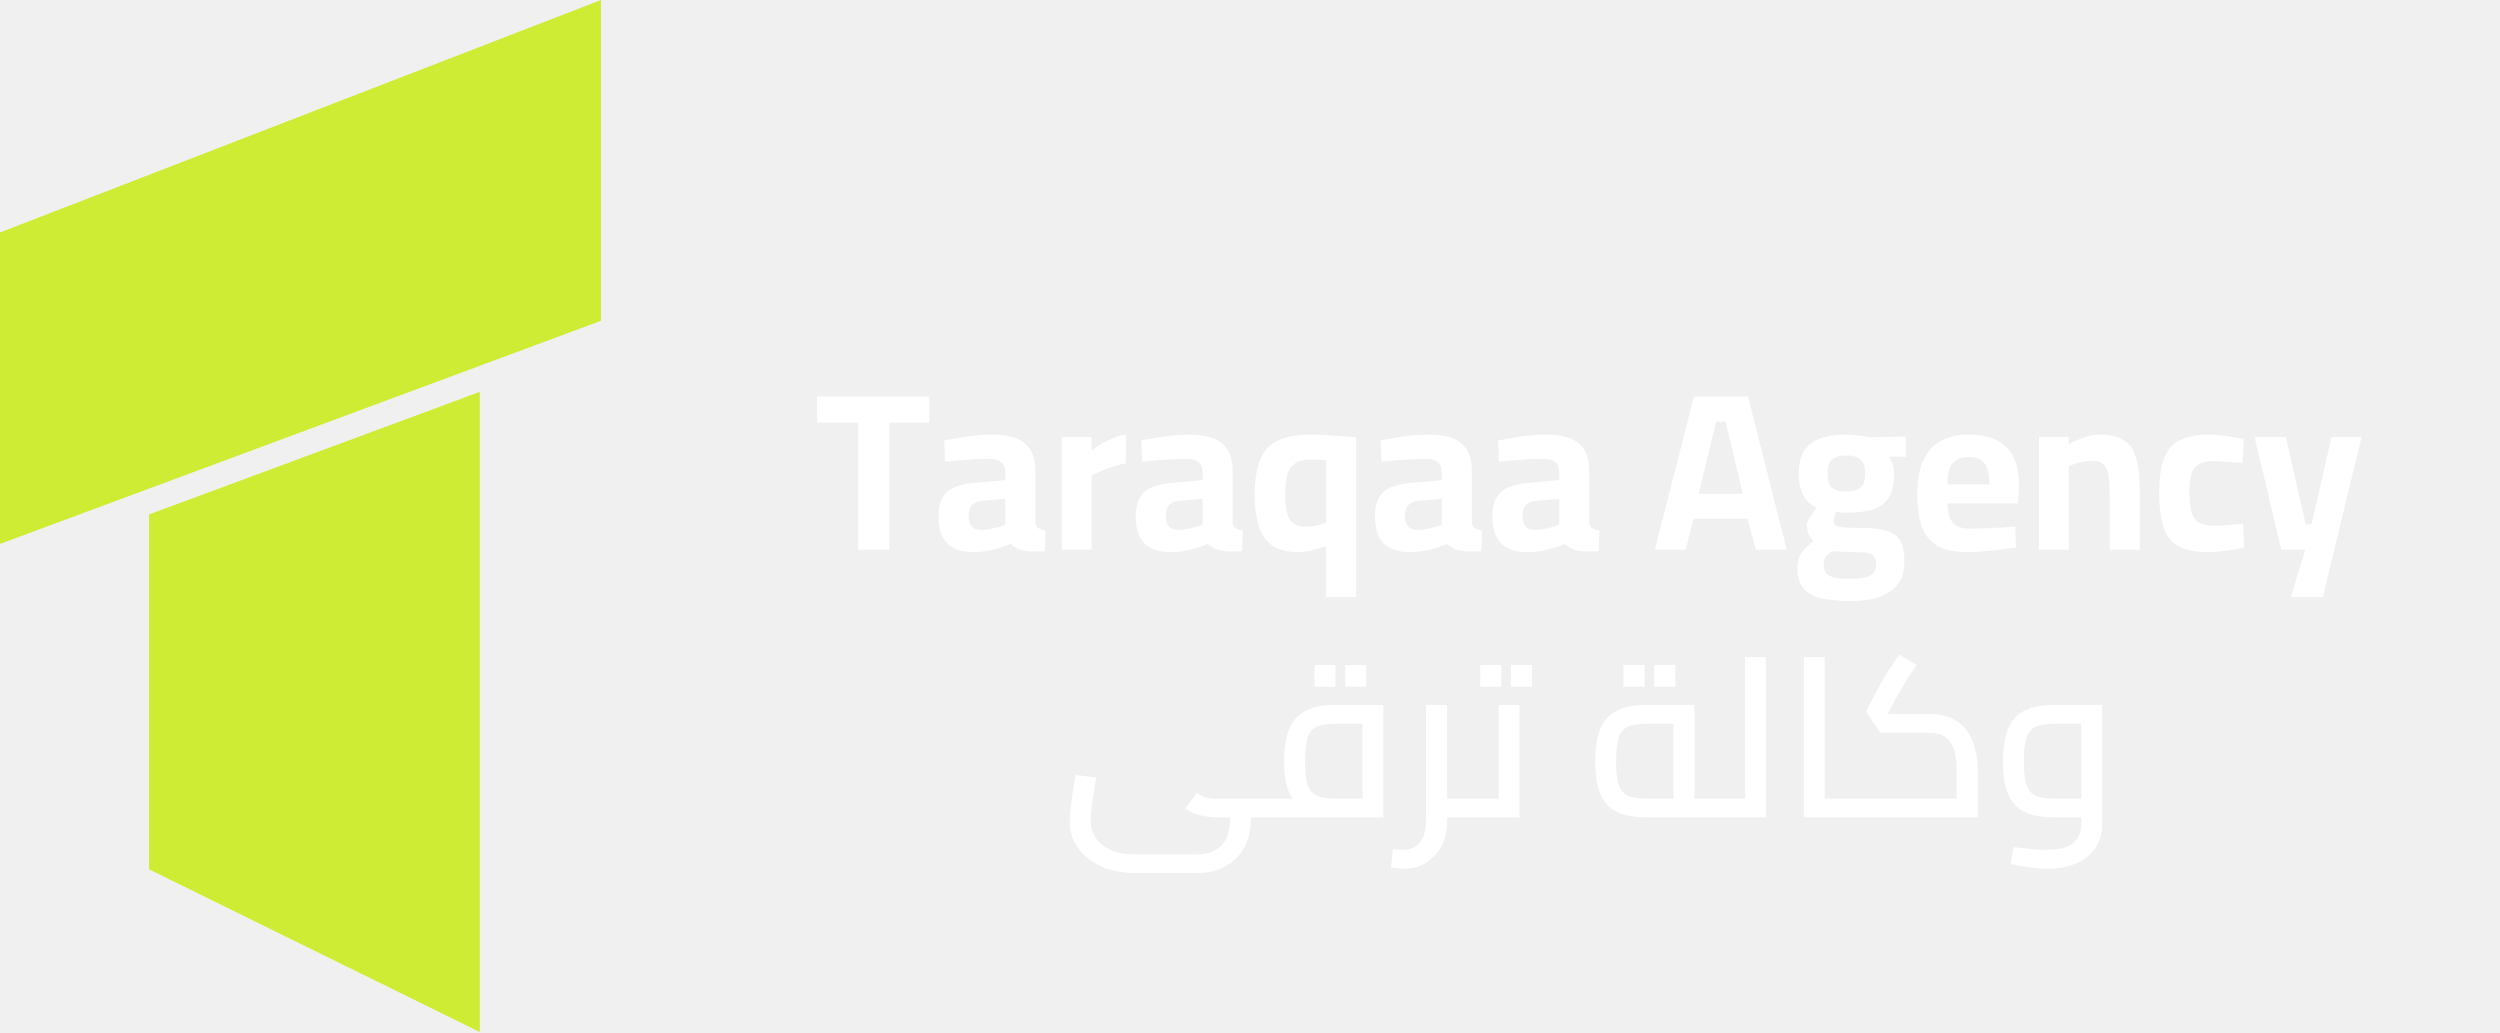
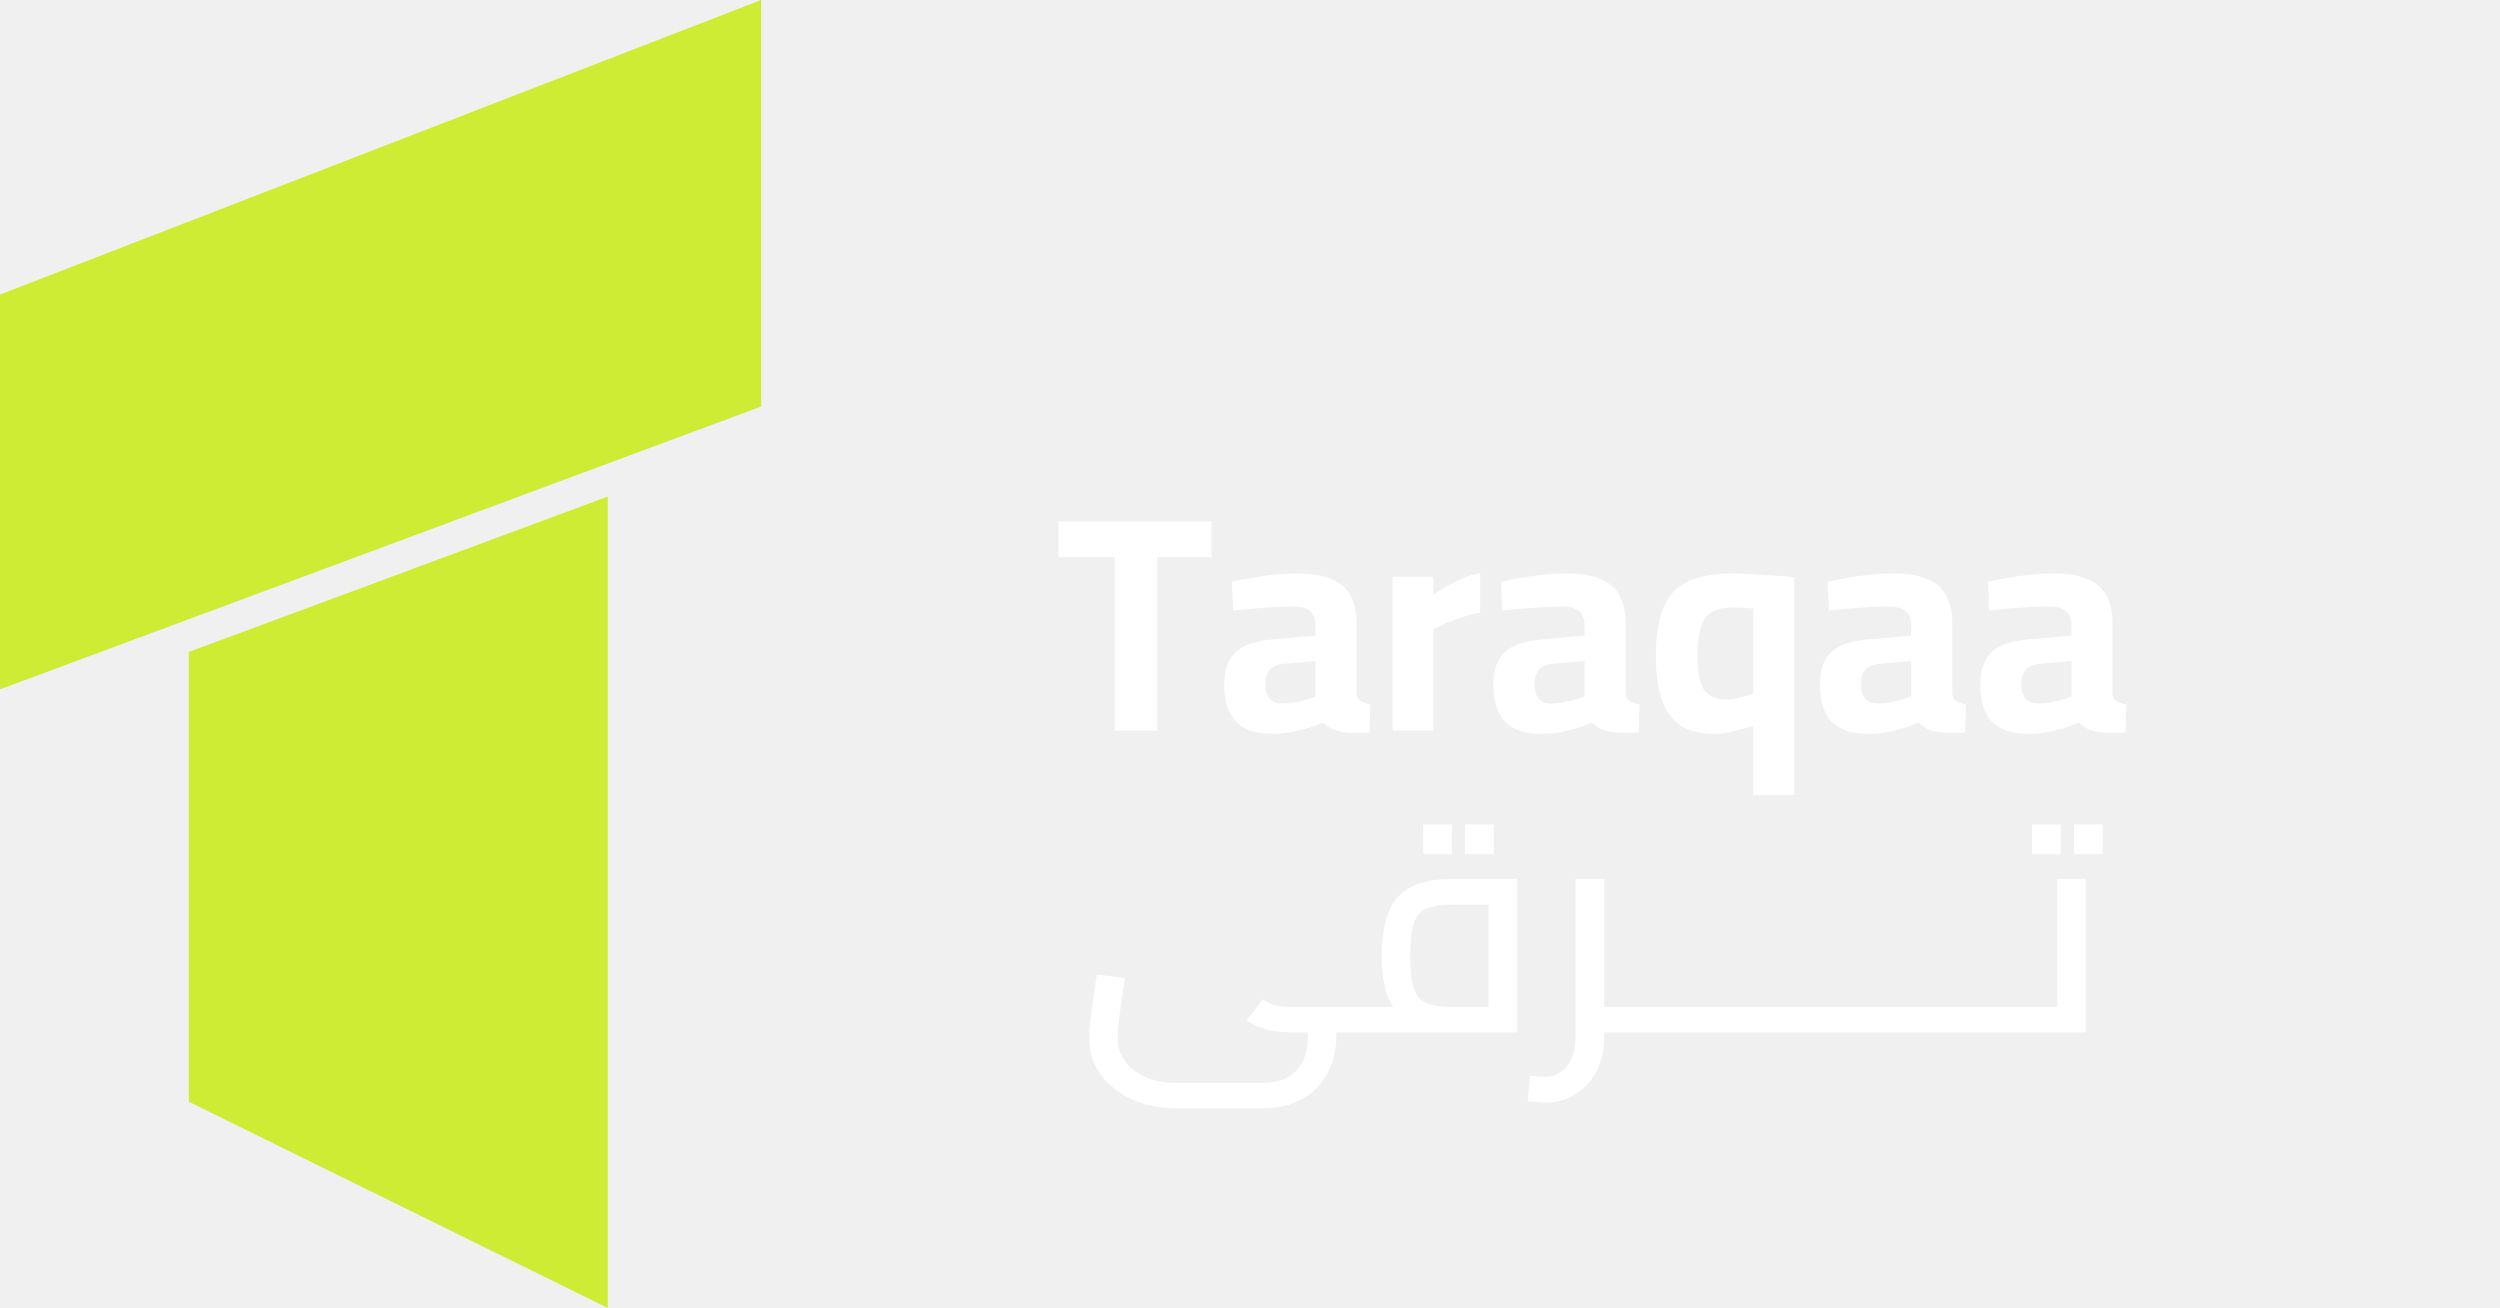
- <svg xmlns="http://www.w3.org/2000/svg" width="1560" height="644" viewBox="0 0 1560 644" fill="none">
-   <path fill-rule="evenodd" clip-rule="evenodd" d="M375 200.162V0L0 145.045V339.405L93.023 304.864L299.419 228.227L375 200.162Z" fill="#CEEC33" />
-   <path fill-rule="evenodd" clip-rule="evenodd" d="M93.023 542.468V321L299.419 244.5V644L93.023 542.468Z" fill="#CEEC33" />
-   <path d="M535.589 343V263.76H509.829V247.38H579.829V263.76H554.909V343H535.589ZM607.61 344.54C600.33 344.54 594.824 342.72 591.09 339.08C587.45 335.347 585.63 329.747 585.63 322.28C585.63 317.053 586.564 312.993 588.43 310.1C590.297 307.113 593.05 304.967 596.69 303.66C600.424 302.26 604.95 301.42 610.27 301.14L627.35 299.6V295.4C627.35 292.04 626.51 289.707 624.83 288.4C623.15 287 620.677 286.3 617.41 286.3C614.797 286.3 611.764 286.393 608.31 286.58C604.95 286.767 601.59 287 598.23 287.28C594.964 287.56 592.117 287.84 589.69 288.12L589.13 274.96C591.557 274.4 594.45 273.84 597.81 273.28C601.264 272.627 604.857 272.113 608.59 271.74C612.324 271.367 615.777 271.18 618.95 271.18C624.924 271.18 629.917 271.927 633.93 273.42C637.944 274.913 640.977 277.387 643.03 280.84C645.084 284.2 646.11 288.773 646.11 294.56V326.62C646.297 327.927 646.997 328.953 648.21 329.7C649.424 330.353 650.824 330.82 652.41 331.1L651.99 343.98C649.75 344.073 647.557 344.12 645.41 344.12C643.264 344.12 641.444 343.98 639.95 343.7C637.804 343.42 635.937 342.86 634.35 342.02C632.857 341.18 631.644 340.293 630.71 339.36C629.217 340.013 627.21 340.76 624.69 341.6C622.17 342.44 619.417 343.14 616.43 343.7C613.537 344.26 610.597 344.54 607.61 344.54ZM612.09 330.68C613.864 330.68 615.73 330.493 617.69 330.12C619.65 329.747 621.47 329.327 623.15 328.86C624.924 328.3 626.324 327.787 627.35 327.32V311.22L613.07 312.48C609.99 312.76 607.75 313.693 606.35 315.28C605.044 316.773 604.39 318.92 604.39 321.72C604.39 324.52 604.997 326.713 606.21 328.3C607.517 329.887 609.477 330.68 612.09 330.68ZM662.552 343V272.72H681.172V280.98C682.758 279.767 684.718 278.507 687.052 277.2C689.385 275.8 691.905 274.54 694.612 273.42C697.412 272.207 700.072 271.413 702.592 271.04V289.1C700.165 289.473 697.598 290.127 694.892 291.06C692.185 291.9 689.618 292.833 687.192 293.86C684.858 294.887 682.852 295.82 681.172 296.66V343H662.552ZM730.657 344.54C723.377 344.54 717.871 342.72 714.137 339.08C710.497 335.347 708.677 329.747 708.677 322.28C708.677 317.053 709.611 312.993 711.477 310.1C713.344 307.113 716.097 304.967 719.737 303.66C723.471 302.26 727.997 301.42 733.317 301.14L750.397 299.6V295.4C750.397 292.04 749.557 289.707 747.877 288.4C746.197 287 743.724 286.3 740.457 286.3C737.844 286.3 734.811 286.393 731.357 286.58C727.997 286.767 724.637 287 721.277 287.28C718.011 287.56 715.164 287.84 712.737 288.12L712.177 274.96C714.604 274.4 717.497 273.84 720.857 273.28C724.311 272.627 727.904 272.113 731.637 271.74C735.371 271.367 738.824 271.18 741.997 271.18C747.971 271.18 752.964 271.927 756.977 273.42C760.991 274.913 764.024 277.387 766.077 280.84C768.131 284.2 769.157 288.773 769.157 294.56V326.62C769.344 327.927 770.044 328.953 771.257 329.7C772.471 330.353 773.871 330.82 775.457 331.1L775.037 343.98C772.797 344.073 770.604 344.12 768.457 344.12C766.311 344.12 764.491 343.98 762.997 343.7C760.851 343.42 758.984 342.86 757.397 342.02C755.904 341.18 754.691 340.293 753.757 339.36C752.264 340.013 750.257 340.76 747.737 341.6C745.217 342.44 742.464 343.14 739.477 343.7C736.584 344.26 733.644 344.54 730.657 344.54ZM735.137 330.68C736.911 330.68 738.777 330.493 740.737 330.12C742.697 329.747 744.517 329.327 746.197 328.86C747.971 328.3 749.371 327.787 750.397 327.32V311.22L736.117 312.48C733.037 312.76 730.797 313.693 729.397 315.28C728.091 316.773 727.437 318.92 727.437 321.72C727.437 324.52 728.044 326.713 729.257 328.3C730.564 329.887 732.524 330.68 735.137 330.68ZM827.458 372.54V340.76C825.498 341.507 822.792 342.3 819.338 343.14C815.978 344.073 812.852 344.54 809.958 344.54C803.425 344.54 798.152 343.233 794.138 340.62C790.218 337.913 787.372 333.9 785.598 328.58C783.825 323.26 782.938 316.727 782.938 308.98C782.938 299.647 784.105 292.227 786.438 286.72C788.772 281.12 792.505 277.153 797.638 274.82C802.865 272.393 809.725 271.18 818.218 271.18C820.365 271.18 823.072 271.273 826.338 271.46C829.698 271.647 833.152 271.88 836.698 272.16C840.338 272.347 843.512 272.58 846.218 272.86V372.54H827.458ZM814.438 328.72C816.865 328.72 819.292 328.44 821.718 327.88C824.145 327.227 826.058 326.62 827.458 326.06V287.28C826.245 287.093 824.705 286.953 822.838 286.86C820.972 286.767 819.385 286.72 818.078 286.72C813.692 286.72 810.332 287.56 807.998 289.24C805.665 290.827 804.078 293.253 803.238 296.52C802.398 299.787 801.978 303.847 801.978 308.7C801.978 315.793 802.912 320.927 804.778 324.1C806.738 327.18 809.958 328.72 814.438 328.72ZM879.954 344.54C872.674 344.54 867.167 342.72 863.434 339.08C859.794 335.347 857.974 329.747 857.974 322.28C857.974 317.053 858.907 312.993 860.774 310.1C862.641 307.113 865.394 304.967 869.034 303.66C872.767 302.26 877.294 301.42 882.614 301.14L899.694 299.6V295.4C899.694 292.04 898.854 289.707 897.174 288.4C895.494 287 893.021 286.3 889.754 286.3C887.141 286.3 884.107 286.393 880.654 286.58C877.294 286.767 873.934 287 870.574 287.28C867.307 287.56 864.461 287.84 862.034 288.12L861.474 274.96C863.901 274.4 866.794 273.84 870.154 273.28C873.607 272.627 877.201 272.113 880.934 271.74C884.667 271.367 888.121 271.18 891.294 271.18C897.267 271.18 902.261 271.927 906.274 273.42C910.287 274.913 913.321 277.387 915.374 280.84C917.427 284.2 918.454 288.773 918.454 294.56V326.62C918.641 327.927 919.341 328.953 920.554 329.7C921.767 330.353 923.167 330.82 924.754 331.1L924.334 343.98C922.094 344.073 919.901 344.12 917.754 344.12C915.607 344.12 913.787 343.98 912.294 343.7C910.147 343.42 908.281 342.86 906.694 342.02C905.201 341.18 903.987 340.293 903.054 339.36C901.561 340.013 899.554 340.76 897.034 341.6C894.514 342.44 891.761 343.14 888.774 343.7C885.881 344.26 882.941 344.54 879.954 344.54ZM884.434 330.68C886.207 330.68 888.074 330.493 890.034 330.12C891.994 329.747 893.814 329.327 895.494 328.86C897.267 328.3 898.667 327.787 899.694 327.32V311.22L885.414 312.48C882.334 312.76 880.094 313.693 878.694 315.28C877.387 316.773 876.734 318.92 876.734 321.72C876.734 324.52 877.341 326.713 878.554 328.3C879.861 329.887 881.821 330.68 884.434 330.68ZM953.235 344.54C945.955 344.54 940.449 342.72 936.715 339.08C933.075 335.347 931.255 329.747 931.255 322.28C931.255 317.053 932.189 312.993 934.055 310.1C935.922 307.113 938.675 304.967 942.315 303.66C946.049 302.26 950.575 301.42 955.895 301.14L972.975 299.6V295.4C972.975 292.04 972.135 289.707 970.455 288.4C968.775 287 966.302 286.3 963.035 286.3C960.422 286.3 957.389 286.393 953.935 286.58C950.575 286.767 947.215 287 943.855 287.28C940.589 287.56 937.742 287.84 935.315 288.12L934.755 274.96C937.182 274.4 940.075 273.84 943.435 273.28C946.889 272.627 950.482 272.113 954.215 271.74C957.949 271.367 961.402 271.18 964.575 271.18C970.549 271.18 975.542 271.927 979.555 273.42C983.569 274.913 986.602 277.387 988.655 280.84C990.709 284.2 991.735 288.773 991.735 294.56V326.62C991.922 327.927 992.622 328.953 993.835 329.7C995.049 330.353 996.449 330.82 998.035 331.1L997.615 343.98C995.375 344.073 993.182 344.12 991.035 344.12C988.889 344.12 987.069 343.98 985.575 343.7C983.429 343.42 981.562 342.86 979.975 342.02C978.482 341.18 977.269 340.293 976.335 339.36C974.842 340.013 972.835 340.76 970.315 341.6C967.795 342.44 965.042 343.14 962.055 343.7C959.162 344.26 956.222 344.54 953.235 344.54ZM957.715 330.68C959.489 330.68 961.355 330.493 963.315 330.12C965.275 329.747 967.095 329.327 968.775 328.86C970.549 328.3 971.949 327.787 972.975 327.32V311.22L958.695 312.48C955.615 312.76 953.375 313.693 951.975 315.28C950.669 316.773 950.015 318.92 950.015 321.72C950.015 324.52 950.622 326.713 951.835 328.3C953.142 329.887 955.102 330.68 957.715 330.68ZM1032.64 343L1057 247.38H1090.74L1114.96 343H1095.64L1090.32 323.68H1056.86L1051.82 343H1032.64ZM1059.94 308.14H1087.52L1076.74 263.06H1070.86L1059.94 308.14ZM1155.33 375.06C1147.86 375.06 1141.61 374.5 1136.57 373.38C1131.62 372.26 1127.89 370.207 1125.37 367.22C1122.85 364.327 1121.59 360.127 1121.59 354.62C1121.59 352.193 1121.91 350 1122.57 348.04C1123.31 346.173 1124.43 344.4 1125.93 342.72C1127.51 341.04 1129.47 339.313 1131.81 337.54C1130.5 336.607 1129.43 335.253 1128.59 333.48C1127.84 331.613 1127.47 329.607 1127.47 327.46C1127.47 326.34 1128.12 324.707 1129.43 322.56C1130.83 320.32 1132.18 318.36 1133.49 316.68C1131.62 315.84 1129.85 314.627 1128.17 313.04C1126.49 311.36 1125.09 309.12 1123.97 306.32C1122.94 303.52 1122.43 299.927 1122.43 295.54C1122.43 286.673 1124.95 280.42 1129.99 276.78C1135.12 273.047 1142.4 271.18 1151.83 271.18C1154.25 271.18 1156.87 271.367 1159.67 271.74C1162.47 272.113 1164.71 272.487 1166.39 272.86L1189.21 272.44V285.04L1178.57 284.9C1179.41 286.02 1180.15 287.467 1180.81 289.24C1181.55 290.92 1181.93 293.02 1181.93 295.54C1181.93 301.98 1180.81 306.973 1178.57 310.52C1176.42 314.067 1173.15 316.54 1168.77 317.94C1164.38 319.247 1158.83 319.9 1152.11 319.9C1151.36 319.9 1150.33 319.853 1149.03 319.76C1147.72 319.573 1146.65 319.433 1145.81 319.34C1145.43 320.273 1145.06 321.347 1144.69 322.56C1144.31 323.68 1144.13 324.473 1144.13 324.94C1144.13 326.153 1144.5 327.087 1145.25 327.74C1146.09 328.393 1147.72 328.86 1150.15 329.14C1152.67 329.327 1156.45 329.42 1161.49 329.42C1168.11 329.42 1173.39 330.027 1177.31 331.24C1181.32 332.453 1184.17 334.6 1185.85 337.68C1187.53 340.76 1188.37 345.1 1188.37 350.7C1188.37 359.007 1185.43 365.12 1179.55 369.04C1173.76 373.053 1165.69 375.06 1155.33 375.06ZM1154.35 361.2C1160.13 361.2 1164.29 360.5 1166.81 359.1C1169.42 357.793 1170.73 355.6 1170.73 352.52C1170.73 350.093 1170.26 348.32 1169.33 347.2C1168.49 346.08 1167.04 345.333 1164.99 344.96C1162.93 344.68 1160.13 344.54 1156.59 344.54C1155.65 344.54 1154.53 344.493 1153.23 344.4C1151.92 344.4 1150.57 344.353 1149.17 344.26C1147.86 344.26 1146.65 344.213 1145.53 344.12C1144.5 344.027 1143.75 343.98 1143.29 343.98C1141.23 345.38 1139.83 346.64 1139.09 347.76C1138.34 348.973 1137.97 350.56 1137.97 352.52C1137.97 354.667 1138.48 356.347 1139.51 357.56C1140.53 358.867 1142.21 359.8 1144.55 360.36C1146.97 360.92 1150.24 361.2 1154.35 361.2ZM1151.97 306.74C1156.26 306.74 1159.29 305.9 1161.07 304.22C1162.93 302.447 1163.87 299.553 1163.87 295.54C1163.87 291.527 1162.93 288.633 1161.07 286.86C1159.29 285.087 1156.26 284.2 1151.97 284.2C1147.86 284.2 1144.87 285.087 1143.01 286.86C1141.23 288.633 1140.35 291.527 1140.35 295.54C1140.35 299.553 1141.23 302.447 1143.01 304.22C1144.87 305.9 1147.86 306.74 1151.97 306.74ZM1227.46 344.54C1219.71 344.54 1213.55 343.233 1208.98 340.62C1204.5 338.007 1201.28 334.04 1199.32 328.72C1197.36 323.4 1196.38 316.727 1196.38 308.7C1196.38 300.02 1197.59 292.927 1200.02 287.42C1202.54 281.913 1206.18 277.853 1210.94 275.24C1215.7 272.533 1221.58 271.18 1228.58 271.18C1238.94 271.18 1246.73 273.793 1251.96 279.02C1257.28 284.247 1259.94 292.507 1259.94 303.8L1259.1 314.16H1215.14C1215.23 319.387 1216.3 323.307 1218.36 325.92C1220.41 328.533 1223.96 329.84 1229 329.84C1231.89 329.84 1235.06 329.793 1238.52 329.7C1241.97 329.513 1245.38 329.327 1248.74 329.14C1252.19 328.953 1255.13 328.767 1257.56 328.58L1257.98 341.6C1255.64 341.973 1252.7 342.393 1249.16 342.86C1245.61 343.327 1241.92 343.7 1238.1 343.98C1234.36 344.353 1230.82 344.54 1227.46 344.54ZM1215.14 302.26H1241.32C1241.32 295.913 1240.29 291.48 1238.24 288.96C1236.28 286.44 1233.06 285.18 1228.58 285.18C1224.19 285.18 1220.83 286.487 1218.5 289.1C1216.26 291.713 1215.14 296.1 1215.14 302.26ZM1272.32 343V272.72H1290.94V277.2C1292.43 276.267 1294.25 275.38 1296.4 274.54C1298.54 273.607 1300.78 272.813 1303.12 272.16C1305.54 271.507 1307.88 271.18 1310.12 271.18C1316.65 271.18 1321.69 272.347 1325.24 274.68C1328.88 276.92 1331.44 280.653 1332.94 285.88C1334.43 291.013 1335.18 297.92 1335.18 306.6V343H1316.42V307.58C1316.42 302.727 1316.14 298.853 1315.58 295.96C1315.02 292.973 1313.94 290.827 1312.36 289.52C1310.77 288.213 1308.44 287.56 1305.36 287.56C1303.68 287.56 1301.9 287.747 1300.04 288.12C1298.26 288.4 1296.54 288.82 1294.86 289.38C1293.27 289.94 1291.96 290.5 1290.94 291.06V343H1272.32ZM1378.4 344.54C1370.37 344.54 1364.07 343.327 1359.5 340.9C1355.02 338.38 1351.85 334.367 1349.98 328.86C1348.21 323.353 1347.32 316.12 1347.32 307.16C1347.32 298.293 1348.35 291.247 1350.4 286.02C1352.45 280.7 1355.77 276.92 1360.34 274.68C1365.01 272.347 1371.07 271.18 1378.54 271.18C1380.5 271.18 1382.79 271.32 1385.4 271.6C1388.01 271.88 1390.63 272.253 1393.24 272.72C1395.95 273.093 1398.23 273.467 1400.1 273.84L1399.4 288.82C1397.63 288.633 1395.62 288.493 1393.38 288.4C1391.14 288.213 1388.95 288.073 1386.8 287.98C1384.75 287.793 1383.07 287.7 1381.76 287.7C1377.75 287.7 1374.57 288.353 1372.24 289.66C1370 290.873 1368.41 292.927 1367.48 295.82C1366.64 298.62 1366.22 302.4 1366.22 307.16C1366.22 312.293 1366.64 316.4 1367.48 319.48C1368.32 322.56 1369.81 324.753 1371.96 326.06C1374.2 327.367 1377.47 328.02 1381.76 328.02C1383.07 328.02 1384.79 327.973 1386.94 327.88C1389.09 327.693 1391.28 327.507 1393.52 327.32C1395.85 327.133 1397.91 326.993 1399.68 326.9L1400.24 341.88C1398.37 342.253 1396.13 342.627 1393.52 343C1390.91 343.467 1388.25 343.84 1385.54 344.12C1382.93 344.4 1380.55 344.54 1378.4 344.54ZM1429.54 372.54L1438.5 343H1423.52L1406.86 272.72H1426.32L1438.78 327.18H1442.42L1454.88 272.72H1473.64L1449.42 372.54H1429.54Z" fill="white" />
-   <path d="M707.181 544.72C701.581 544.72 696.354 543.927 691.501 542.34C686.741 540.753 682.541 538.513 678.901 535.62C675.354 532.82 672.554 529.46 670.501 525.54C668.541 521.62 667.561 517.373 667.561 512.8C667.561 510.933 667.701 508.507 667.981 505.52C668.354 502.44 668.774 499.033 669.241 495.3C669.801 491.473 670.408 487.553 671.061 483.54L683.941 485.22C682.914 491.38 682.074 496.98 681.421 502.02C680.861 506.967 680.581 510.467 680.581 512.52C680.581 516.533 681.701 520.08 683.941 523.16C686.181 526.24 689.308 528.667 693.321 530.44C697.334 532.213 701.954 533.1 707.181 533.1H746.801C753.614 533.1 758.748 531.233 762.201 527.5C765.748 523.86 767.521 518.493 767.521 511.4V506.5H780.541V511.4C780.541 517.933 779.188 523.673 776.481 528.62C773.868 533.66 770.041 537.58 765.001 540.38C760.054 543.273 753.988 544.72 746.801 544.72H707.181ZM759.961 510C756.508 510 753.054 509.627 749.601 508.88C746.148 508.133 742.788 506.687 739.521 504.54L746.941 494.88C748.248 495.72 749.508 496.42 750.721 496.98C751.934 497.54 753.288 497.913 754.781 498.1C756.274 498.287 758.001 498.38 759.961 498.38H787.681V510H759.961ZM787.681 510V498.38C788.801 498.38 789.548 498.893 789.921 499.92C790.294 500.947 790.481 502.347 790.481 504.12C790.481 505.893 790.294 507.34 789.921 508.46C789.548 509.487 788.801 510 787.681 510ZM787.742 510V498.38H856.902L850.182 504.26V447L855.642 451.62H833.522C828.482 451.62 824.562 452.227 821.762 453.44C818.962 454.653 817.002 456.94 815.882 460.3C814.856 463.66 814.342 468.56 814.342 475C814.342 481.44 814.856 486.34 815.882 489.7C817.002 493.06 818.962 495.347 821.762 496.56C824.562 497.773 828.482 498.38 833.522 498.38V507.48C825.402 507.48 819.009 506.453 814.342 504.4C809.676 502.347 806.316 498.94 804.262 494.18C802.302 489.42 801.322 483.027 801.322 475C801.322 467.067 802.302 460.533 804.262 455.4C806.316 450.173 809.676 446.3 814.342 443.78C819.009 441.167 825.402 439.86 833.522 439.86H863.202V510H787.742ZM787.742 510C786.529 510 785.782 509.487 785.502 508.46C785.129 507.34 784.942 505.893 784.942 504.12C784.942 502.347 785.129 500.947 785.502 499.92C785.782 498.893 786.529 498.38 787.742 498.38V510ZM820.222 428.52V414.94H833.382V428.52H820.222ZM839.402 428.52V414.94H852.562V428.52H839.402ZM900.062 510V498.38H917.982V510H900.062ZM875.982 542.06C874.768 542.06 873.508 541.967 872.202 541.78C870.802 541.687 869.402 541.593 868.002 541.5L869.122 529.88C870.522 529.973 871.828 530.067 873.042 530.16C874.162 530.253 875.095 530.3 875.842 530.3C880.042 530.3 883.402 528.713 885.922 525.54C888.535 522.367 889.842 517.933 889.842 512.24V439.86H903.002V512.24C903.002 518.12 901.835 523.3 899.502 527.78C897.168 532.26 893.995 535.76 889.982 538.28C885.968 540.8 881.302 542.06 875.982 542.06ZM917.982 510V498.38C919.195 498.38 919.942 498.893 920.222 499.92C920.595 500.947 920.782 502.347 920.782 504.12C920.782 505.893 920.595 507.34 920.222 508.46C919.942 509.487 919.195 510 917.982 510ZM918.035 510V498.38H941.835L935.115 503.7V439.86H948.135V510H918.035ZM918.035 510C916.822 510 916.075 509.487 915.795 508.46C915.422 507.34 915.235 505.893 915.235 504.12C915.235 502.347 915.422 500.947 915.795 499.92C916.075 498.893 916.822 498.38 918.035 498.38V510ZM923.635 428.52V414.94H936.795V428.52H923.635ZM942.815 428.52V414.94H955.975V428.52H942.815ZM1027.61 510C1019.49 510 1013.1 508.787 1008.43 506.36C1003.77 503.84 1000.41 500.013 998.353 494.88C996.393 489.653 995.413 483.073 995.413 475.14C995.413 467.113 996.393 460.487 998.353 455.26C1000.41 450.033 1003.77 446.16 1008.43 443.64C1013.1 441.12 1019.49 439.86 1027.61 439.86H1057.29V503.56H1044.27V447L1049.59 451.62H1027.61C1022.67 451.62 1018.79 452.227 1015.99 453.44C1013.19 454.56 1011.23 456.847 1010.11 460.3C1008.99 463.66 1008.43 468.607 1008.43 475.14C1008.43 481.58 1008.99 486.48 1010.11 489.84C1011.23 493.107 1013.15 495.347 1015.85 496.56C1018.65 497.773 1022.57 498.38 1027.61 498.38H1072.27V510H1027.61ZM1072.27 510V498.38C1073.49 498.38 1074.23 498.893 1074.51 499.92C1074.89 500.947 1075.07 502.347 1075.07 504.12C1075.07 505.893 1074.89 507.34 1074.51 508.46C1074.23 509.487 1073.49 510 1072.27 510ZM1013.05 428.52V414.94H1026.21V428.52H1013.05ZM1032.23 428.52V414.94H1045.39V428.52H1032.23ZM1088.91 510V410.04H1101.93V510H1088.91ZM1072.25 510V498.38H1088.91V510H1072.25ZM1072.25 510C1071.04 510 1070.29 509.487 1070.01 508.46C1069.64 507.34 1069.45 505.893 1069.45 504.12C1069.45 502.347 1069.64 500.947 1070.01 499.92C1070.29 498.893 1071.04 498.38 1072.25 498.38V510ZM1138.63 510V498.38H1155.43V510H1138.63ZM1125.61 510V410.04H1138.63V510H1125.61ZM1155.43 510V498.38C1156.55 498.38 1157.3 498.893 1157.67 499.92C1158.04 500.947 1158.23 502.347 1158.23 504.12C1158.23 505.893 1158.04 507.34 1157.67 508.46C1157.3 509.487 1156.55 510 1155.43 510ZM1155.38 510V498.38H1225.38L1220.9 502.3V478.92C1220.9 473.973 1220.25 469.913 1218.94 466.74C1217.73 463.473 1215.86 461.093 1213.34 459.6C1210.82 458.013 1207.69 457.22 1203.96 457.22H1173.3L1164.34 443.92L1170.78 431.74C1171.81 429.873 1172.88 427.913 1174 425.86C1175.21 423.713 1176.66 421.287 1178.34 418.58C1180.11 415.78 1182.35 412.42 1185.06 408.5L1195.98 414.8C1193.37 418.813 1191.22 422.127 1189.54 424.74C1187.95 427.353 1186.6 429.64 1185.48 431.6C1184.36 433.467 1183.29 435.333 1182.26 437.2L1175.68 449.8L1172.88 445.6H1203.96C1209.84 445.6 1214.74 446.627 1218.66 448.68C1222.58 450.64 1225.61 453.253 1227.76 456.52C1230 459.787 1231.59 463.427 1232.52 467.44C1233.55 471.36 1234.06 475.187 1234.06 478.92V510H1155.38ZM1155.38 510C1154.17 510 1153.42 509.487 1153.14 508.46C1152.77 507.34 1152.58 505.893 1152.58 504.12C1152.58 502.347 1152.77 500.947 1153.14 499.92C1153.42 498.893 1154.17 498.38 1155.38 498.38V510ZM1277.29 542.06C1273.93 542.06 1270.38 541.78 1266.65 541.22C1263.01 540.753 1258.99 540.053 1254.61 539.12L1256.57 528.62C1261.51 529.18 1265.62 529.6 1268.89 529.88C1272.15 530.16 1274.95 530.3 1277.29 530.3C1284.75 530.3 1290.17 528.9 1293.53 526.1C1296.98 523.3 1298.71 519.24 1298.71 513.92V448.12L1304.03 451.62H1282.05C1277.1 451.62 1273.23 452.227 1270.43 453.44C1267.63 454.56 1265.67 456.847 1264.55 460.3C1263.43 463.66 1262.87 468.607 1262.87 475.14C1262.87 481.58 1263.43 486.48 1264.55 489.84C1265.67 493.107 1267.58 495.347 1270.29 496.56C1273.09 497.773 1277.01 498.38 1282.05 498.38H1298.71V510H1282.05C1273.93 510 1267.53 508.787 1262.87 506.36C1258.2 503.84 1254.84 500.013 1252.79 494.88C1250.83 489.653 1249.85 483.073 1249.85 475.14C1249.85 467.113 1250.83 460.487 1252.79 455.26C1254.84 450.033 1258.2 446.16 1262.87 443.64C1267.53 441.12 1273.93 439.86 1282.05 439.86H1311.73V513.78C1311.73 519.753 1310.33 524.84 1307.53 529.04C1304.73 533.333 1300.76 536.553 1295.63 538.7C1290.49 540.94 1284.38 542.06 1277.29 542.06Z" fill="white" />
+ <svg xmlns="http://www.w3.org/2000/svg" width="1143" height="598" viewBox="0 0 1143 598" fill="none">
+   <path fill-rule="evenodd" clip-rule="evenodd" d="M348 185.865V0L0 134.685V315.162L86.326 283.088L277.86 211.925L348 185.865Z" fill="#CEEC33" />
+   <path fill-rule="evenodd" clip-rule="evenodd" d="M86.326 503.721V298.071L277.86 227.036V598L86.326 503.721Z" fill="#CEEC33" />
+   <path d="M509.706 334V254.76H483.946V238.38H553.946V254.76H529.026V334H509.706ZM581.728 335.54C574.448 335.54 568.941 333.72 565.208 330.08C561.568 326.347 559.748 320.747 559.748 313.28C559.748 308.053 560.681 303.993 562.548 301.1C564.414 298.113 567.168 295.967 570.808 294.66C574.541 293.26 579.068 292.42 584.388 292.14L601.468 290.6V286.4C601.468 283.04 600.628 280.707 598.948 279.4C597.268 278 594.794 277.3 591.528 277.3C588.914 277.3 585.881 277.393 582.428 277.58C579.068 277.767 575.708 278 572.348 278.28C569.081 278.56 566.234 278.84 563.808 279.12L563.248 265.96C565.674 265.4 568.568 264.84 571.928 264.28C575.381 263.627 578.974 263.113 582.708 262.74C586.441 262.367 589.894 262.18 593.068 262.18C599.041 262.18 604.034 262.927 608.048 264.42C612.061 265.913 615.094 268.387 617.148 271.84C619.201 275.2 620.228 279.773 620.228 285.56V317.62C620.414 318.927 621.114 319.953 622.328 320.7C623.541 321.353 624.941 321.82 626.528 322.1L626.108 334.98C623.868 335.073 621.674 335.12 619.528 335.12C617.381 335.12 615.561 334.98 614.068 334.7C611.921 334.42 610.054 333.86 608.468 333.02C606.974 332.18 605.761 331.293 604.828 330.36C603.334 331.013 601.328 331.76 598.808 332.6C596.288 333.44 593.534 334.14 590.548 334.7C587.654 335.26 584.714 335.54 581.728 335.54ZM586.208 321.68C587.981 321.68 589.848 321.493 591.808 321.12C593.768 320.747 595.588 320.327 597.268 319.86C599.041 319.3 600.441 318.787 601.468 318.32V302.22L587.188 303.48C584.108 303.76 581.868 304.693 580.468 306.28C579.161 307.773 578.508 309.92 578.508 312.72C578.508 315.52 579.114 317.713 580.328 319.3C581.634 320.887 583.594 321.68 586.208 321.68ZM636.669 334V263.72H655.289V271.98C656.875 270.767 658.835 269.507 661.169 268.2C663.502 266.8 666.022 265.54 668.729 264.42C671.529 263.207 674.189 262.413 676.709 262.04V280.1C674.282 280.473 671.715 281.127 669.009 282.06C666.302 282.9 663.735 283.833 661.309 284.86C658.975 285.887 656.969 286.82 655.289 287.66V334H636.669ZM704.774 335.54C697.494 335.54 691.988 333.72 688.254 330.08C684.614 326.347 682.794 320.747 682.794 313.28C682.794 308.053 683.728 303.993 685.594 301.1C687.461 298.113 690.214 295.967 693.854 294.66C697.588 293.26 702.114 292.42 707.434 292.14L724.514 290.6V286.4C724.514 283.04 723.674 280.707 721.994 279.4C720.314 278 717.841 277.3 714.574 277.3C711.961 277.3 708.928 277.393 705.474 277.58C702.114 277.767 698.754 278 695.394 278.28C692.128 278.56 689.281 278.84 686.854 279.12L686.294 265.96C688.721 265.4 691.614 264.84 694.974 264.28C698.428 263.627 702.021 263.113 705.754 262.74C709.488 262.367 712.941 262.18 716.114 262.18C722.088 262.18 727.081 262.927 731.094 264.42C735.108 265.913 738.141 268.387 740.194 271.84C742.248 275.2 743.274 279.773 743.274 285.56V317.62C743.461 318.927 744.161 319.953 745.374 320.7C746.588 321.353 747.988 321.82 749.574 322.1L749.154 334.98C746.914 335.073 744.721 335.12 742.574 335.12C740.428 335.12 738.608 334.98 737.114 334.7C734.968 334.42 733.101 333.86 731.514 333.02C730.021 332.18 728.808 331.293 727.874 330.36C726.381 331.013 724.374 331.76 721.854 332.6C719.334 333.44 716.581 334.14 713.594 334.7C710.701 335.26 707.761 335.54 704.774 335.54ZM709.254 321.68C711.028 321.68 712.894 321.493 714.854 321.12C716.814 320.747 718.634 320.327 720.314 319.86C722.088 319.3 723.488 318.787 724.514 318.32V302.22L710.234 303.48C707.154 303.76 704.914 304.693 703.514 306.28C702.208 307.773 701.554 309.92 701.554 312.72C701.554 315.52 702.161 317.713 703.374 319.3C704.681 320.887 706.641 321.68 709.254 321.68ZM801.576 363.54V331.76C799.616 332.507 796.909 333.3 793.456 334.14C790.096 335.073 786.969 335.54 784.076 335.54C777.542 335.54 772.269 334.233 768.256 331.62C764.336 328.913 761.489 324.9 759.716 319.58C757.942 314.26 757.056 307.727 757.056 299.98C757.056 290.647 758.222 283.227 760.556 277.72C762.889 272.12 766.622 268.153 771.756 265.82C776.982 263.393 783.842 262.18 792.336 262.18C794.482 262.18 797.189 262.273 800.456 262.46C803.816 262.647 807.269 262.88 810.816 263.16C814.456 263.347 817.629 263.58 820.336 263.86V363.54H801.576ZM788.556 319.72C790.982 319.72 793.409 319.44 795.836 318.88C798.262 318.227 800.176 317.62 801.576 317.06V278.28C800.362 278.093 798.822 277.953 796.956 277.86C795.089 277.767 793.502 277.72 792.196 277.72C787.809 277.72 784.449 278.56 782.116 280.24C779.782 281.827 778.196 284.253 777.356 287.52C776.516 290.787 776.096 294.847 776.096 299.7C776.096 306.793 777.029 311.927 778.896 315.1C780.856 318.18 784.076 319.72 788.556 319.72ZM854.071 335.54C846.791 335.54 841.285 333.72 837.551 330.08C833.911 326.347 832.091 320.747 832.091 313.28C832.091 308.053 833.025 303.993 834.891 301.1C836.758 298.113 839.511 295.967 843.151 294.66C846.885 293.26 851.411 292.42 856.731 292.14L873.811 290.6V286.4C873.811 283.04 872.971 280.707 871.291 279.4C869.611 278 867.138 277.3 863.871 277.3C861.258 277.3 858.225 277.393 854.771 277.58C851.411 277.767 848.051 278 844.691 278.28C841.425 278.56 838.578 278.84 836.151 279.12L835.591 265.96C838.018 265.4 840.911 264.84 844.271 264.28C847.725 263.627 851.318 263.113 855.051 262.74C858.785 262.367 862.238 262.18 865.411 262.18C871.385 262.18 876.378 262.927 880.391 264.42C884.405 265.913 887.438 268.387 889.491 271.84C891.545 275.2 892.571 279.773 892.571 285.56V317.62C892.758 318.927 893.458 319.953 894.671 320.7C895.885 321.353 897.285 321.82 898.871 322.1L898.451 334.98C896.211 335.073 894.018 335.12 891.871 335.12C889.725 335.12 887.905 334.98 886.411 334.7C884.265 334.42 882.398 333.86 880.811 333.02C879.318 332.18 878.105 331.293 877.171 330.36C875.678 331.013 873.671 331.76 871.151 332.6C868.631 333.44 865.878 334.14 862.891 334.7C859.998 335.26 857.058 335.54 854.071 335.54ZM858.551 321.68C860.325 321.68 862.191 321.493 864.151 321.12C866.111 320.747 867.931 320.327 869.611 319.86C871.385 319.3 872.785 318.787 873.811 318.32V302.22L859.531 303.48C856.451 303.76 854.211 304.693 852.811 306.28C851.505 307.773 850.851 309.92 850.851 312.72C850.851 315.52 851.458 317.713 852.671 319.3C853.978 320.887 855.938 321.68 858.551 321.68ZM927.353 335.54C920.073 335.54 914.566 333.72 910.833 330.08C907.193 326.347 905.373 320.747 905.373 313.28C905.373 308.053 906.306 303.993 908.173 301.1C910.039 298.113 912.793 295.967 916.433 294.66C920.166 293.26 924.693 292.42 930.013 292.14L947.093 290.6V286.4C947.093 283.04 946.253 280.707 944.573 279.4C942.893 278 940.419 277.3 937.153 277.3C934.539 277.3 931.506 277.393 928.053 277.58C924.693 277.767 921.333 278 917.973 278.28C914.706 278.56 911.859 278.84 909.433 279.12L908.873 265.96C911.299 265.4 914.193 264.84 917.553 264.28C921.006 263.627 924.599 263.113 928.333 262.74C932.066 262.367 935.519 262.18 938.693 262.18C944.666 262.18 949.659 262.927 953.673 264.42C957.686 265.913 960.719 268.387 962.773 271.84C964.826 275.2 965.853 279.773 965.853 285.56V317.62C966.039 318.927 966.739 319.953 967.953 320.7C969.166 321.353 970.566 321.82 972.153 322.1L971.733 334.98C969.493 335.073 967.299 335.12 965.153 335.12C963.006 335.12 961.186 334.98 959.693 334.7C957.546 334.42 955.679 333.86 954.093 333.02C952.599 332.18 951.386 331.293 950.453 330.36C948.959 331.013 946.953 331.76 944.433 332.6C941.913 333.44 939.159 334.14 936.173 334.7C933.279 335.26 930.339 335.54 927.353 335.54ZM931.833 321.68C933.606 321.68 935.473 321.493 937.433 321.12C939.393 320.747 941.213 320.327 942.893 319.86C944.666 319.3 946.066 318.787 947.093 318.32V302.22L932.813 303.48C929.733 303.76 927.493 304.693 926.093 306.28C924.786 307.773 924.133 309.92 924.133 312.72C924.133 315.52 924.739 317.713 925.953 319.3C927.259 320.887 929.219 321.68 931.833 321.68Z" fill="white" />
+   <path d="M537.606 506.72C532.006 506.72 526.78 505.927 521.926 504.34C517.166 502.753 512.966 500.513 509.326 497.62C505.78 494.82 502.98 491.46 500.926 487.54C498.966 483.62 497.986 479.373 497.986 474.8C497.986 472.933 498.126 470.507 498.406 467.52C498.78 464.44 499.2 461.033 499.666 457.3C500.226 453.473 500.833 449.553 501.486 445.54L514.366 447.22C513.34 453.38 512.5 458.98 511.846 464.02C511.286 468.967 511.006 472.467 511.006 474.52C511.006 478.533 512.126 482.08 514.366 485.16C516.606 488.24 519.733 490.667 523.746 492.44C527.76 494.213 532.38 495.1 537.606 495.1H577.226C584.04 495.1 589.173 493.233 592.626 489.5C596.173 485.86 597.946 480.493 597.946 473.4V468.5H610.966V473.4C610.966 479.933 609.613 485.673 606.906 490.62C604.293 495.66 600.466 499.58 595.426 502.38C590.48 505.273 584.413 506.72 577.226 506.72H537.606ZM590.386 472C586.933 472 583.48 471.627 580.026 470.88C576.573 470.133 573.213 468.687 569.946 466.54L577.366 456.88C578.673 457.72 579.933 458.42 581.146 458.98C582.36 459.54 583.713 459.913 585.206 460.1C586.7 460.287 588.426 460.38 590.386 460.38H618.106V472H590.386ZM618.106 472V460.38C619.226 460.38 619.973 460.893 620.346 461.92C620.72 462.947 620.906 464.347 620.906 466.12C620.906 467.893 620.72 469.34 620.346 470.46C619.973 471.487 619.226 472 618.106 472ZM618.168 472V460.38H687.328L680.608 466.26V409L686.068 413.62H663.948C658.908 413.62 654.988 414.227 652.188 415.44C649.388 416.653 647.428 418.94 646.308 422.3C645.281 425.66 644.768 430.56 644.768 437C644.768 443.44 645.281 448.34 646.308 451.7C647.428 455.06 649.388 457.347 652.188 458.56C654.988 459.773 658.908 460.38 663.948 460.38V469.48C655.828 469.48 649.434 468.453 644.768 466.4C640.101 464.347 636.741 460.94 634.688 456.18C632.728 451.42 631.748 445.027 631.748 437C631.748 429.067 632.728 422.533 634.688 417.4C636.741 412.173 640.101 408.3 644.768 405.78C649.434 403.167 655.828 401.86 663.948 401.86H693.628V472H618.168ZM618.168 472C616.954 472 616.208 471.487 615.928 470.46C615.554 469.34 615.368 467.893 615.368 466.12C615.368 464.347 615.554 462.947 615.928 461.92C616.208 460.893 616.954 460.38 618.168 460.38V472ZM650.648 390.52V376.94H663.808V390.52H650.648ZM669.828 390.52V376.94H682.988V390.52H669.828ZM730.487 472V460.38H748.407V472H730.487ZM706.407 504.06C705.194 504.06 703.934 503.967 702.627 503.78C701.227 503.687 699.827 503.593 698.427 503.5L699.547 491.88C700.947 491.973 702.254 492.067 703.467 492.16C704.587 492.253 705.52 492.3 706.267 492.3C710.467 492.3 713.827 490.713 716.347 487.54C718.96 484.367 720.267 479.933 720.267 474.24V401.86H733.427V474.24C733.427 480.12 732.26 485.3 729.927 489.78C727.594 494.26 724.42 497.76 720.407 500.28C716.394 502.8 711.727 504.06 706.407 504.06ZM748.407 472V460.38C749.62 460.38 750.367 460.893 750.647 461.92C751.02 462.947 751.207 464.347 751.207 466.12C751.207 467.893 751.02 469.34 750.647 470.46C750.367 471.487 749.62 472 748.407 472ZM748.461 472V460.38H783.461V472H748.461ZM783.461 472V460.38C784.674 460.38 785.421 460.893 785.701 461.92C786.074 462.947 786.261 464.347 786.261 466.12C786.261 467.893 786.074 469.34 785.701 470.46C785.421 471.487 784.674 472 783.461 472ZM748.461 472C747.247 472 746.501 471.487 746.221 470.46C745.847 469.34 745.661 467.893 745.661 466.12C745.661 464.347 745.847 462.947 746.221 461.92C746.501 460.893 747.247 460.38 748.461 460.38V472ZM783.461 472V460.38H818.461V472H783.461ZM818.461 472V460.38C819.674 460.38 820.421 460.893 820.701 461.92C821.074 462.947 821.261 464.347 821.261 466.12C821.261 467.893 821.074 469.34 820.701 470.46C820.421 471.487 819.674 472 818.461 472ZM783.461 472C782.247 472 781.501 471.487 781.221 470.46C780.847 469.34 780.661 467.893 780.661 466.12C780.661 464.347 780.847 462.947 781.221 461.92C781.501 460.893 782.247 460.38 783.461 460.38V472ZM818.461 472V460.38H853.461V472H818.461ZM853.461 472V460.38C854.674 460.38 855.421 460.893 855.701 461.92C856.074 462.947 856.261 464.347 856.261 466.12C856.261 467.893 856.074 469.34 855.701 470.46C855.421 471.487 854.674 472 853.461 472ZM818.461 472C817.247 472 816.501 471.487 816.221 470.46C815.847 469.34 815.661 467.893 815.661 466.12C815.661 464.347 815.847 462.947 816.221 461.92C816.501 460.893 817.247 460.38 818.461 460.38V472ZM853.461 472V460.38H888.461V472H853.461ZM888.461 472V460.38C889.674 460.38 890.421 460.893 890.701 461.92C891.074 462.947 891.261 464.347 891.261 466.12C891.261 467.893 891.074 469.34 890.701 470.46C890.421 471.487 889.674 472 888.461 472ZM853.461 472C852.247 472 851.501 471.487 851.221 470.46C850.847 469.34 850.661 467.893 850.661 466.12C850.661 464.347 850.847 462.947 851.221 461.92C851.501 460.893 852.247 460.38 853.461 460.38V472ZM888.461 472V460.38H923.461V472H888.461ZM923.461 472V460.38C924.674 460.38 925.421 460.893 925.701 461.92C926.074 462.947 926.261 464.347 926.261 466.12C926.261 467.893 926.074 469.34 925.701 470.46C925.421 471.487 924.674 472 923.461 472ZM888.461 472C887.247 472 886.501 471.487 886.221 470.46C885.847 469.34 885.661 467.893 885.661 466.12C885.661 464.347 885.847 462.947 886.221 461.92C886.501 460.893 887.247 460.38 888.461 460.38V472ZM923.461 472V460.38H947.261L940.541 465.7V401.86H953.561V472H923.461ZM923.461 472C922.247 472 921.501 471.487 921.221 470.46C920.847 469.34 920.661 467.893 920.661 466.12C920.661 464.347 920.847 462.947 921.221 461.92C921.501 460.893 922.247 460.38 923.461 460.38V472ZM929.061 390.52V376.94H942.221V390.52H929.061ZM948.241 390.52V376.94H961.401V390.52H948.241Z" fill="white" />
</svg>
